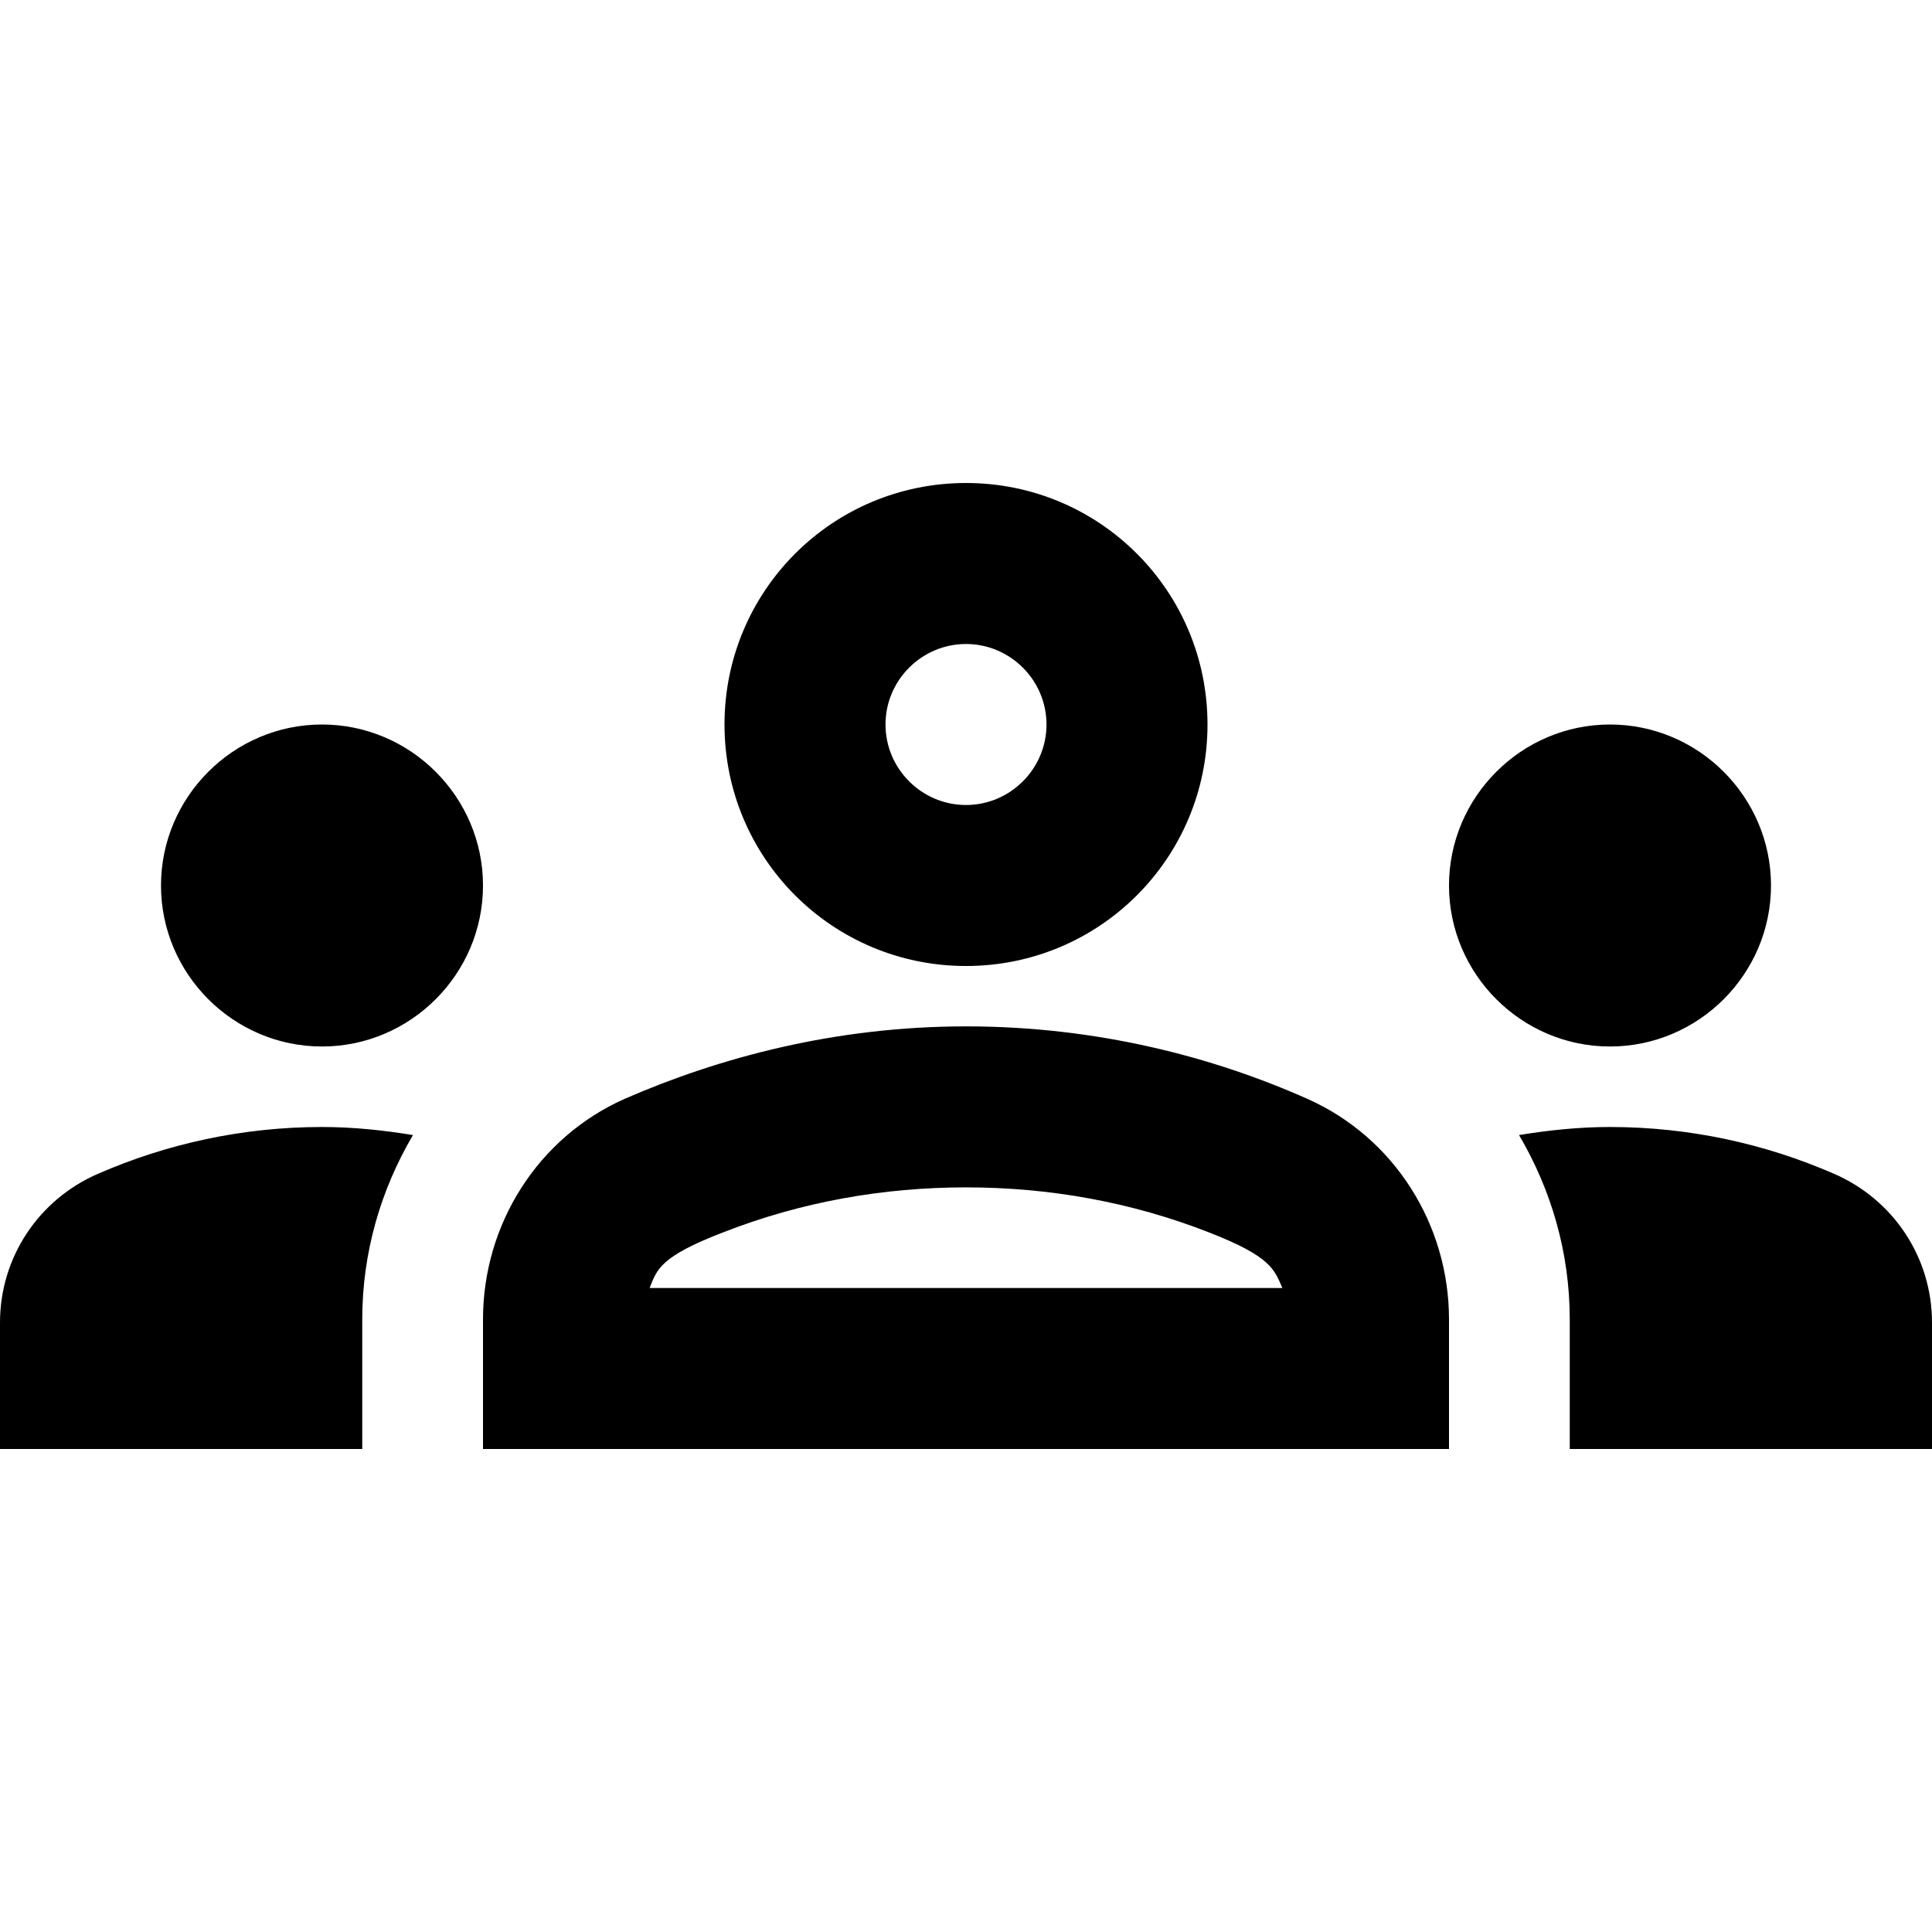
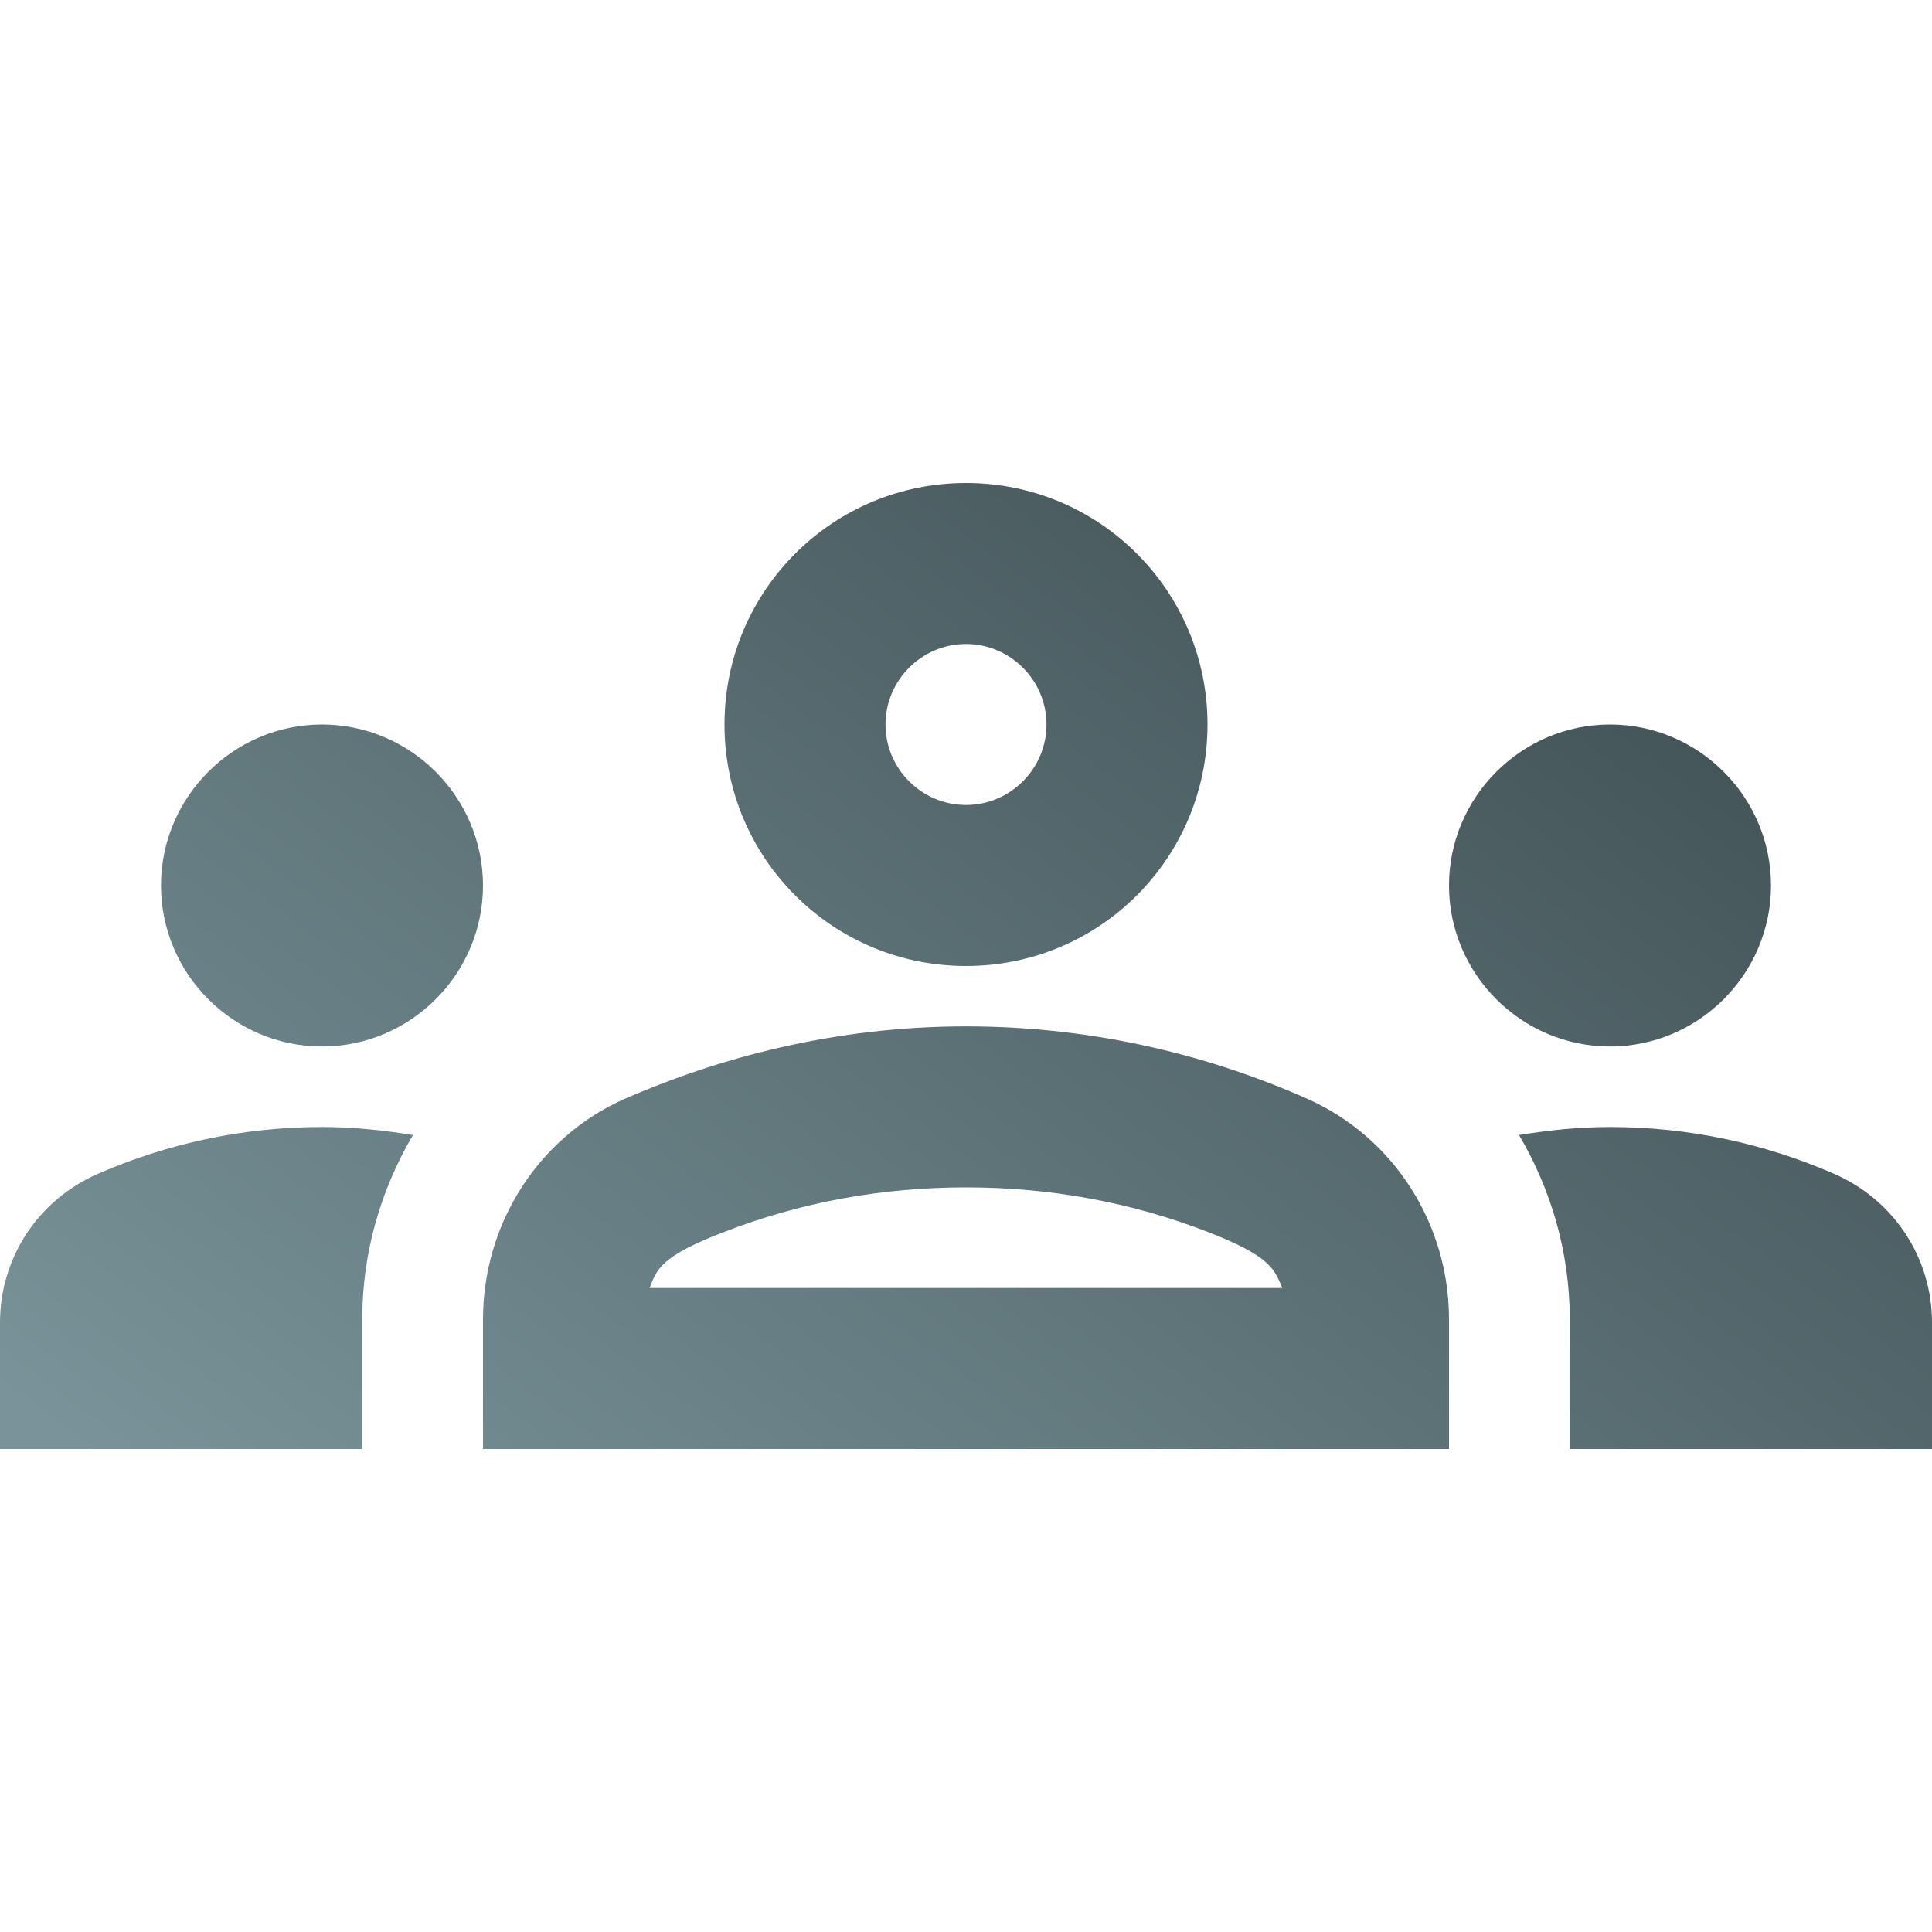
- <svg xmlns="http://www.w3.org/2000/svg" enable-background="new 0 0 24 24" height="24px" viewBox="0 0 24 24" width="24px" fill="#000000">
-   <rect fill="none" height="24" width="24" />
-   <g>
-     <path d="M4,13c1.1,0,2-0.9,2-2c0-1.1-0.9-2-2-2s-2,0.9-2,2C2,12.1,2.9,13,4,13z M5.13,14.1C4.76,14.04,4.39,14,4,14 c-0.99,0-1.93,0.21-2.78,0.58C0.48,14.9,0,15.62,0,16.43V18l4.5,0v-1.61C4.5,15.56,4.73,14.78,5.13,14.1z M20,13c1.1,0,2-0.9,2-2 c0-1.1-0.9-2-2-2s-2,0.9-2,2C18,12.1,18.9,13,20,13z M24,16.43c0-0.81-0.48-1.53-1.22-1.85C21.93,14.21,20.99,14,20,14 c-0.39,0-0.76,0.04-1.13,0.1c0.4,0.68,0.63,1.46,0.63,2.29V18l4.5,0V16.43z M16.24,13.65c-1.17-0.52-2.61-0.9-4.24-0.9 c-1.63,0-3.07,0.39-4.24,0.9C6.68,14.13,6,15.21,6,16.39V18h12v-1.61C18,15.21,17.32,14.13,16.24,13.65z M8.07,16 c0.09-0.23,0.13-0.39,0.91-0.69c0.97-0.38,1.99-0.56,3.02-0.56s2.05,0.18,3.02,0.56c0.77,0.3,0.81,0.46,0.91,0.69H8.07z M12,8 c0.55,0,1,0.45,1,1s-0.45,1-1,1s-1-0.45-1-1S11.45,8,12,8 M12,6c-1.66,0-3,1.34-3,3c0,1.66,1.34,3,3,3s3-1.34,3-3 C15,7.34,13.66,6,12,6L12,6z" />
+ <svg xmlns="http://www.w3.org/2000/svg" xmlns:xlink="http://www.w3.org/1999/xlink" enable-background="new 0 0 24 24" height="24px" viewBox="0 0 24 24" width="24px" fill="#000000" version="1.1" id="svg8">
+   <defs id="defs12">
+     <linearGradient id="linearGradient825">
+       <stop style="stop-color:#374548;stop-opacity:1" offset="0" id="stop821" />
+       <stop style="stop-color:#789399;stop-opacity:1" offset="1" id="stop823" />
+     </linearGradient>
+     <linearGradient xlink:href="#linearGradient825" id="linearGradient827" x1="21.661" y1="3.153" x2="7.322" y2="22.678" gradientUnits="userSpaceOnUse" />
+   </defs>
+   <rect fill="none" height="24" width="24" id="rect2" />
+   <g id="g6" style="fill-opacity:1;fill:url(#linearGradient827)">
+     <path d="M4,13c1.1,0,2-0.9,2-2c0-1.1-0.9-2-2-2s-2,0.9-2,2C2,12.1,2.9,13,4,13z M5.13,14.1C4.76,14.04,4.39,14,4,14 c-0.99,0-1.93,0.21-2.78,0.58C0.48,14.9,0,15.62,0,16.43V18l4.5,0v-1.61C4.5,15.56,4.73,14.78,5.13,14.1z M20,13c1.1,0,2-0.9,2-2 c0-1.1-0.9-2-2-2s-2,0.9-2,2C18,12.1,18.9,13,20,13z M24,16.43c0-0.81-0.48-1.53-1.22-1.85C21.93,14.21,20.99,14,20,14 c-0.39,0-0.76,0.04-1.13,0.1c0.4,0.68,0.63,1.46,0.63,2.29V18l4.5,0V16.43z M16.24,13.65c-1.17-0.52-2.61-0.9-4.24-0.9 c-1.63,0-3.07,0.39-4.24,0.9C6.68,14.13,6,15.21,6,16.39V18h12v-1.61C18,15.21,17.32,14.13,16.24,13.65z M8.07,16 c0.09-0.23,0.13-0.39,0.91-0.69c0.97-0.38,1.99-0.56,3.02-0.56s2.05,0.18,3.02,0.56c0.77,0.3,0.81,0.46,0.91,0.69H8.07z M12,8 c0.55,0,1,0.45,1,1s-0.45,1-1,1s-1-0.45-1-1S11.45,8,12,8 M12,6c-1.66,0-3,1.34-3,3c0,1.66,1.34,3,3,3s3-1.34,3-3 C15,7.34,13.66,6,12,6L12,6z" id="path4" style="fill-opacity:1;fill:url(#linearGradient827)" />
  </g>
</svg>
